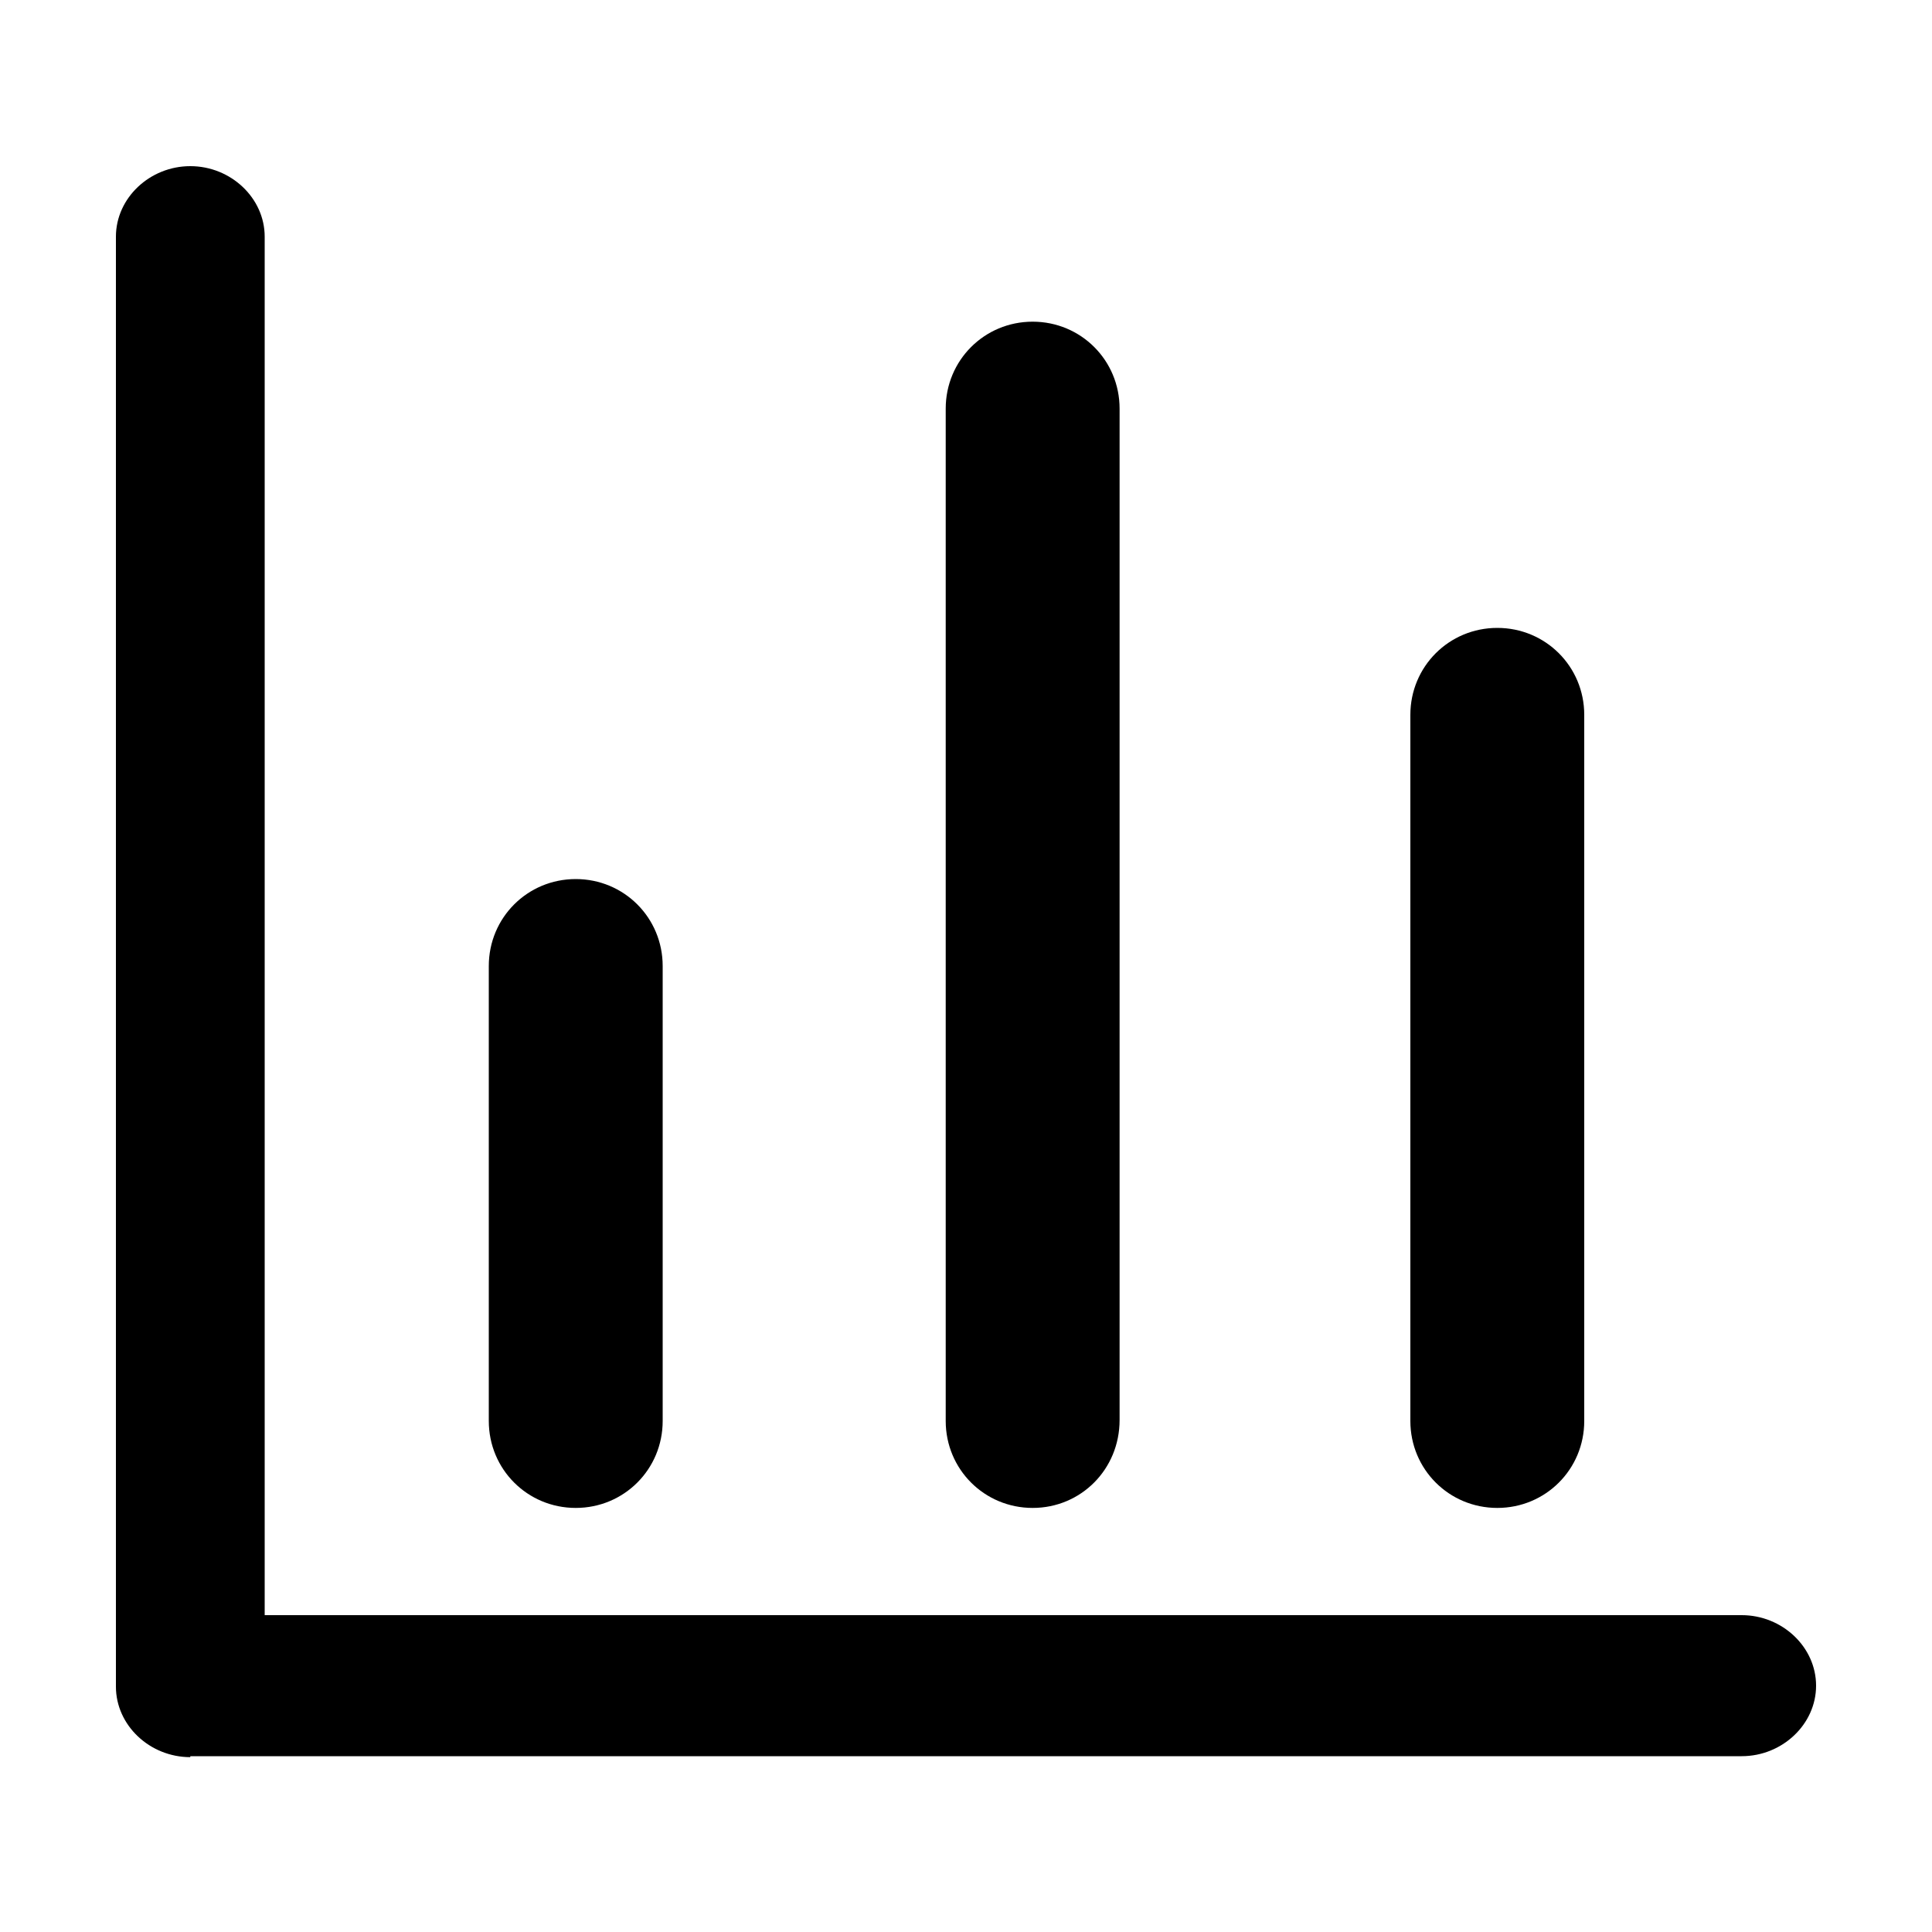
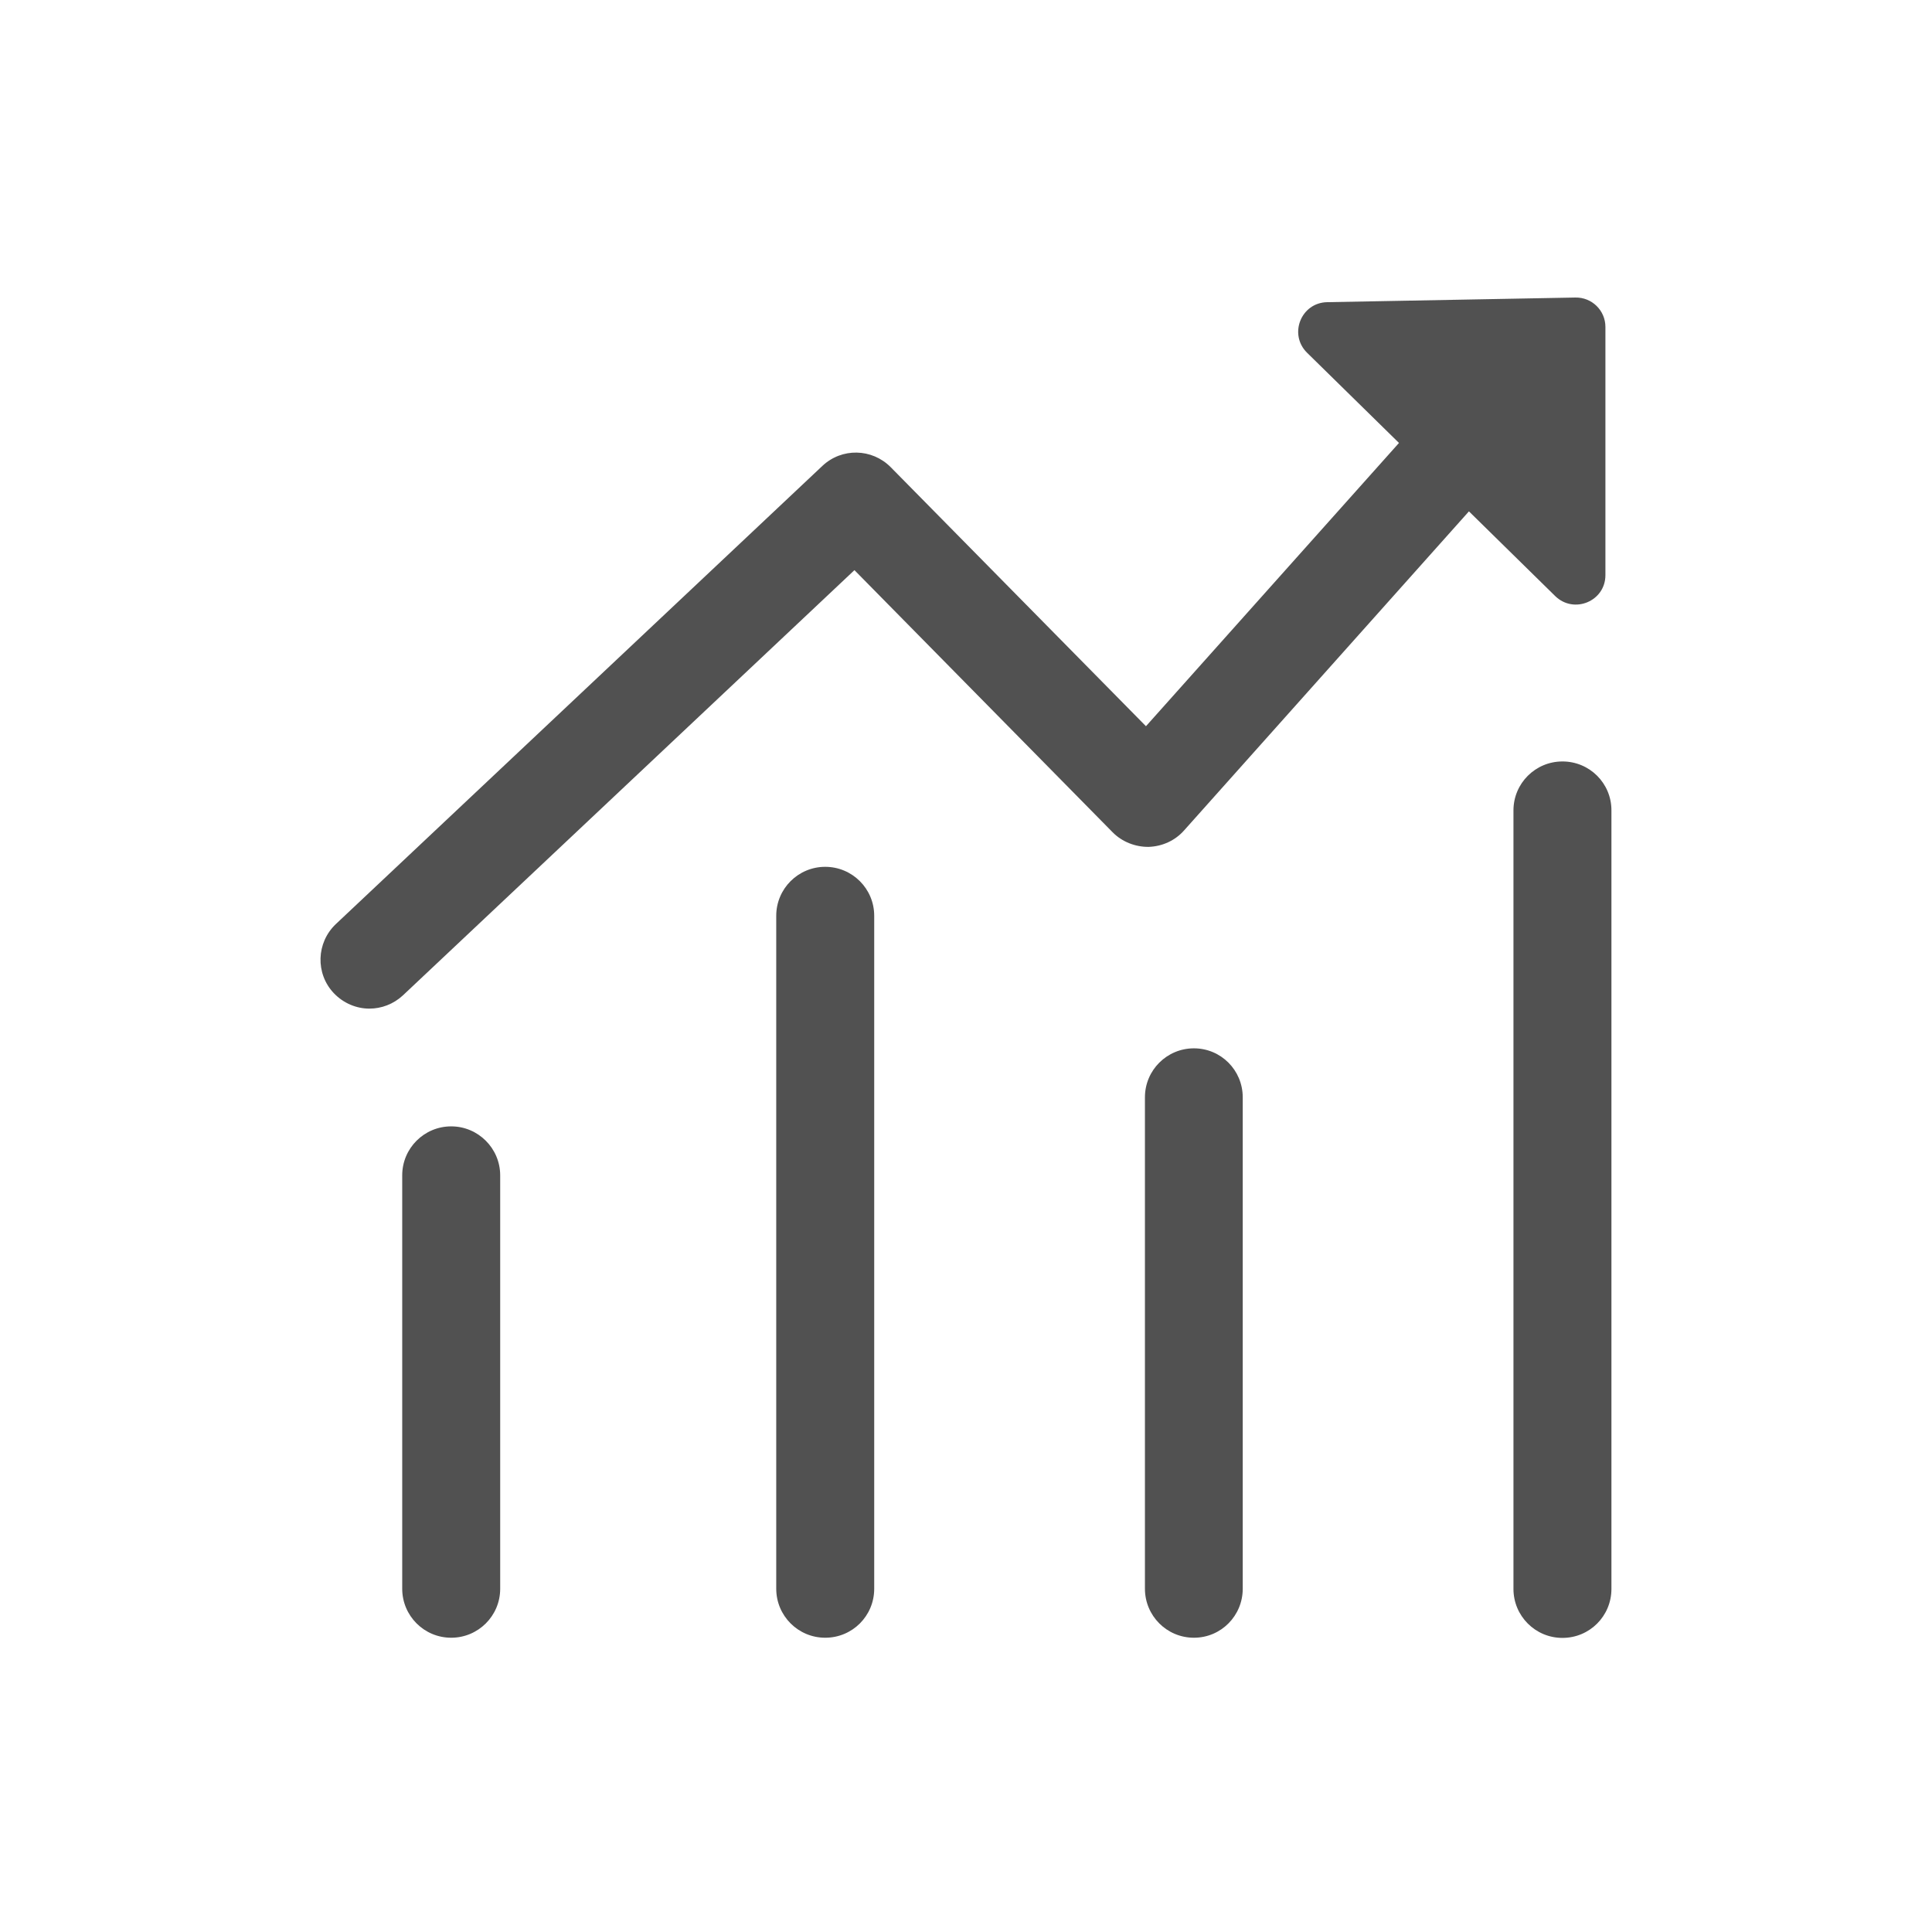
- <svg xmlns="http://www.w3.org/2000/svg" t="1583162385052" class="icon" viewBox="0 0 1024 1024" version="1.1" p-id="6808" width="48" height="48">
+ <svg xmlns="http://www.w3.org/2000/svg" t="1594270551071" class="icon" viewBox="0 0 1024 1024" version="1.1" p-id="14435" width="32" height="32">
  <defs>
    <style type="text/css" />
  </defs>
-   <path d="M100.864 931.328c-21.504 0-39.424-16.896-39.424-37.376V125.44c0-20.48 17.92-37.376 39.424-37.376s39.424 16.896 39.424 37.376v730.624h782.848c21.504 0 39.424 16.896 39.424 37.376s-17.92 37.376-39.424 37.376H100.864z" p-id="6809" />
-   <path d="M305.152 799.232c-25.6 0-46.08-20.48-46.08-46.08V512c0-25.6 20.48-46.08 46.08-46.08s46.08 20.48 46.08 46.08v241.152c0 25.6-20.48 46.08-46.08 46.08zM547.328 799.232c-25.6 0-46.08-20.48-46.08-46.08V216.576c0-25.6 20.48-46.08 46.08-46.08s46.08 20.48 46.08 46.08V752.64c0 26.112-20.48 46.592-46.08 46.592zM793.6 799.232c-25.6 0-46.08-20.48-46.08-46.08V378.88c0-25.6 20.48-46.08 46.08-46.08s46.08 20.48 46.08 46.08v374.272c0 25.6-20.48 46.08-46.08 46.08z" p-id="6810" />
+   <path d="M239.146 596.999c-14.303 0-25.964 11.57-25.964 25.964v219.103c0 14.303 11.57 25.964 25.964 25.964 14.303 0 25.964-11.57 25.964-25.964V622.964c0-14.303-11.661-25.964-25.964-25.964zM437.386 459.433c-14.303 0-25.964 11.57-25.964 25.964v356.669c0 14.303 11.57 25.964 25.964 25.964s25.964-11.57 25.964-25.964V485.398c0-14.394-11.661-25.964-25.964-25.964zM632.803 555.638c-14.303 0-25.964 11.57-25.964 25.964v260.464c0 14.303 11.57 25.964 25.964 25.964S658.676 856.37 658.676 842.067V581.603c0-14.394-11.57-25.964-25.873-25.964zM828.128 403.587c-14.303 0-25.964 11.57-25.964 25.964v412.606c0 14.303 11.57 25.964 25.964 25.964s25.964-11.57 25.964-25.964v-412.698c0-14.303-11.57-25.873-25.964-25.873z" fill="#515151" p-id="14436" />
+   <path d="M627.61 440.12l150.958-169.088 45.734 44.914c9.93 9.657 26.602 2.733 26.602-11.115V173.278c0-8.746-7.197-15.761-15.943-15.579l-131.553 2.46c-13.848 0.273-20.498 17.036-10.659 26.784l48.74 47.829-134.104 150.138-135.288-137.293c-9.93-10.021-25.964-10.386-36.259-0.638l-257.822 242.79c-10.386 9.839-10.932 26.238-1.093 36.623 5.102 5.375 12.026 8.199 18.858 8.199 6.377 0 12.754-2.369 17.765-7.015l239.328-225.389 136.837 138.932c5.011 5.102 12.117 7.835 19.132 7.744 7.288-0.273 14.03-3.371 18.767-8.746z" fill="#515151" p-id="14437" />
</svg>
